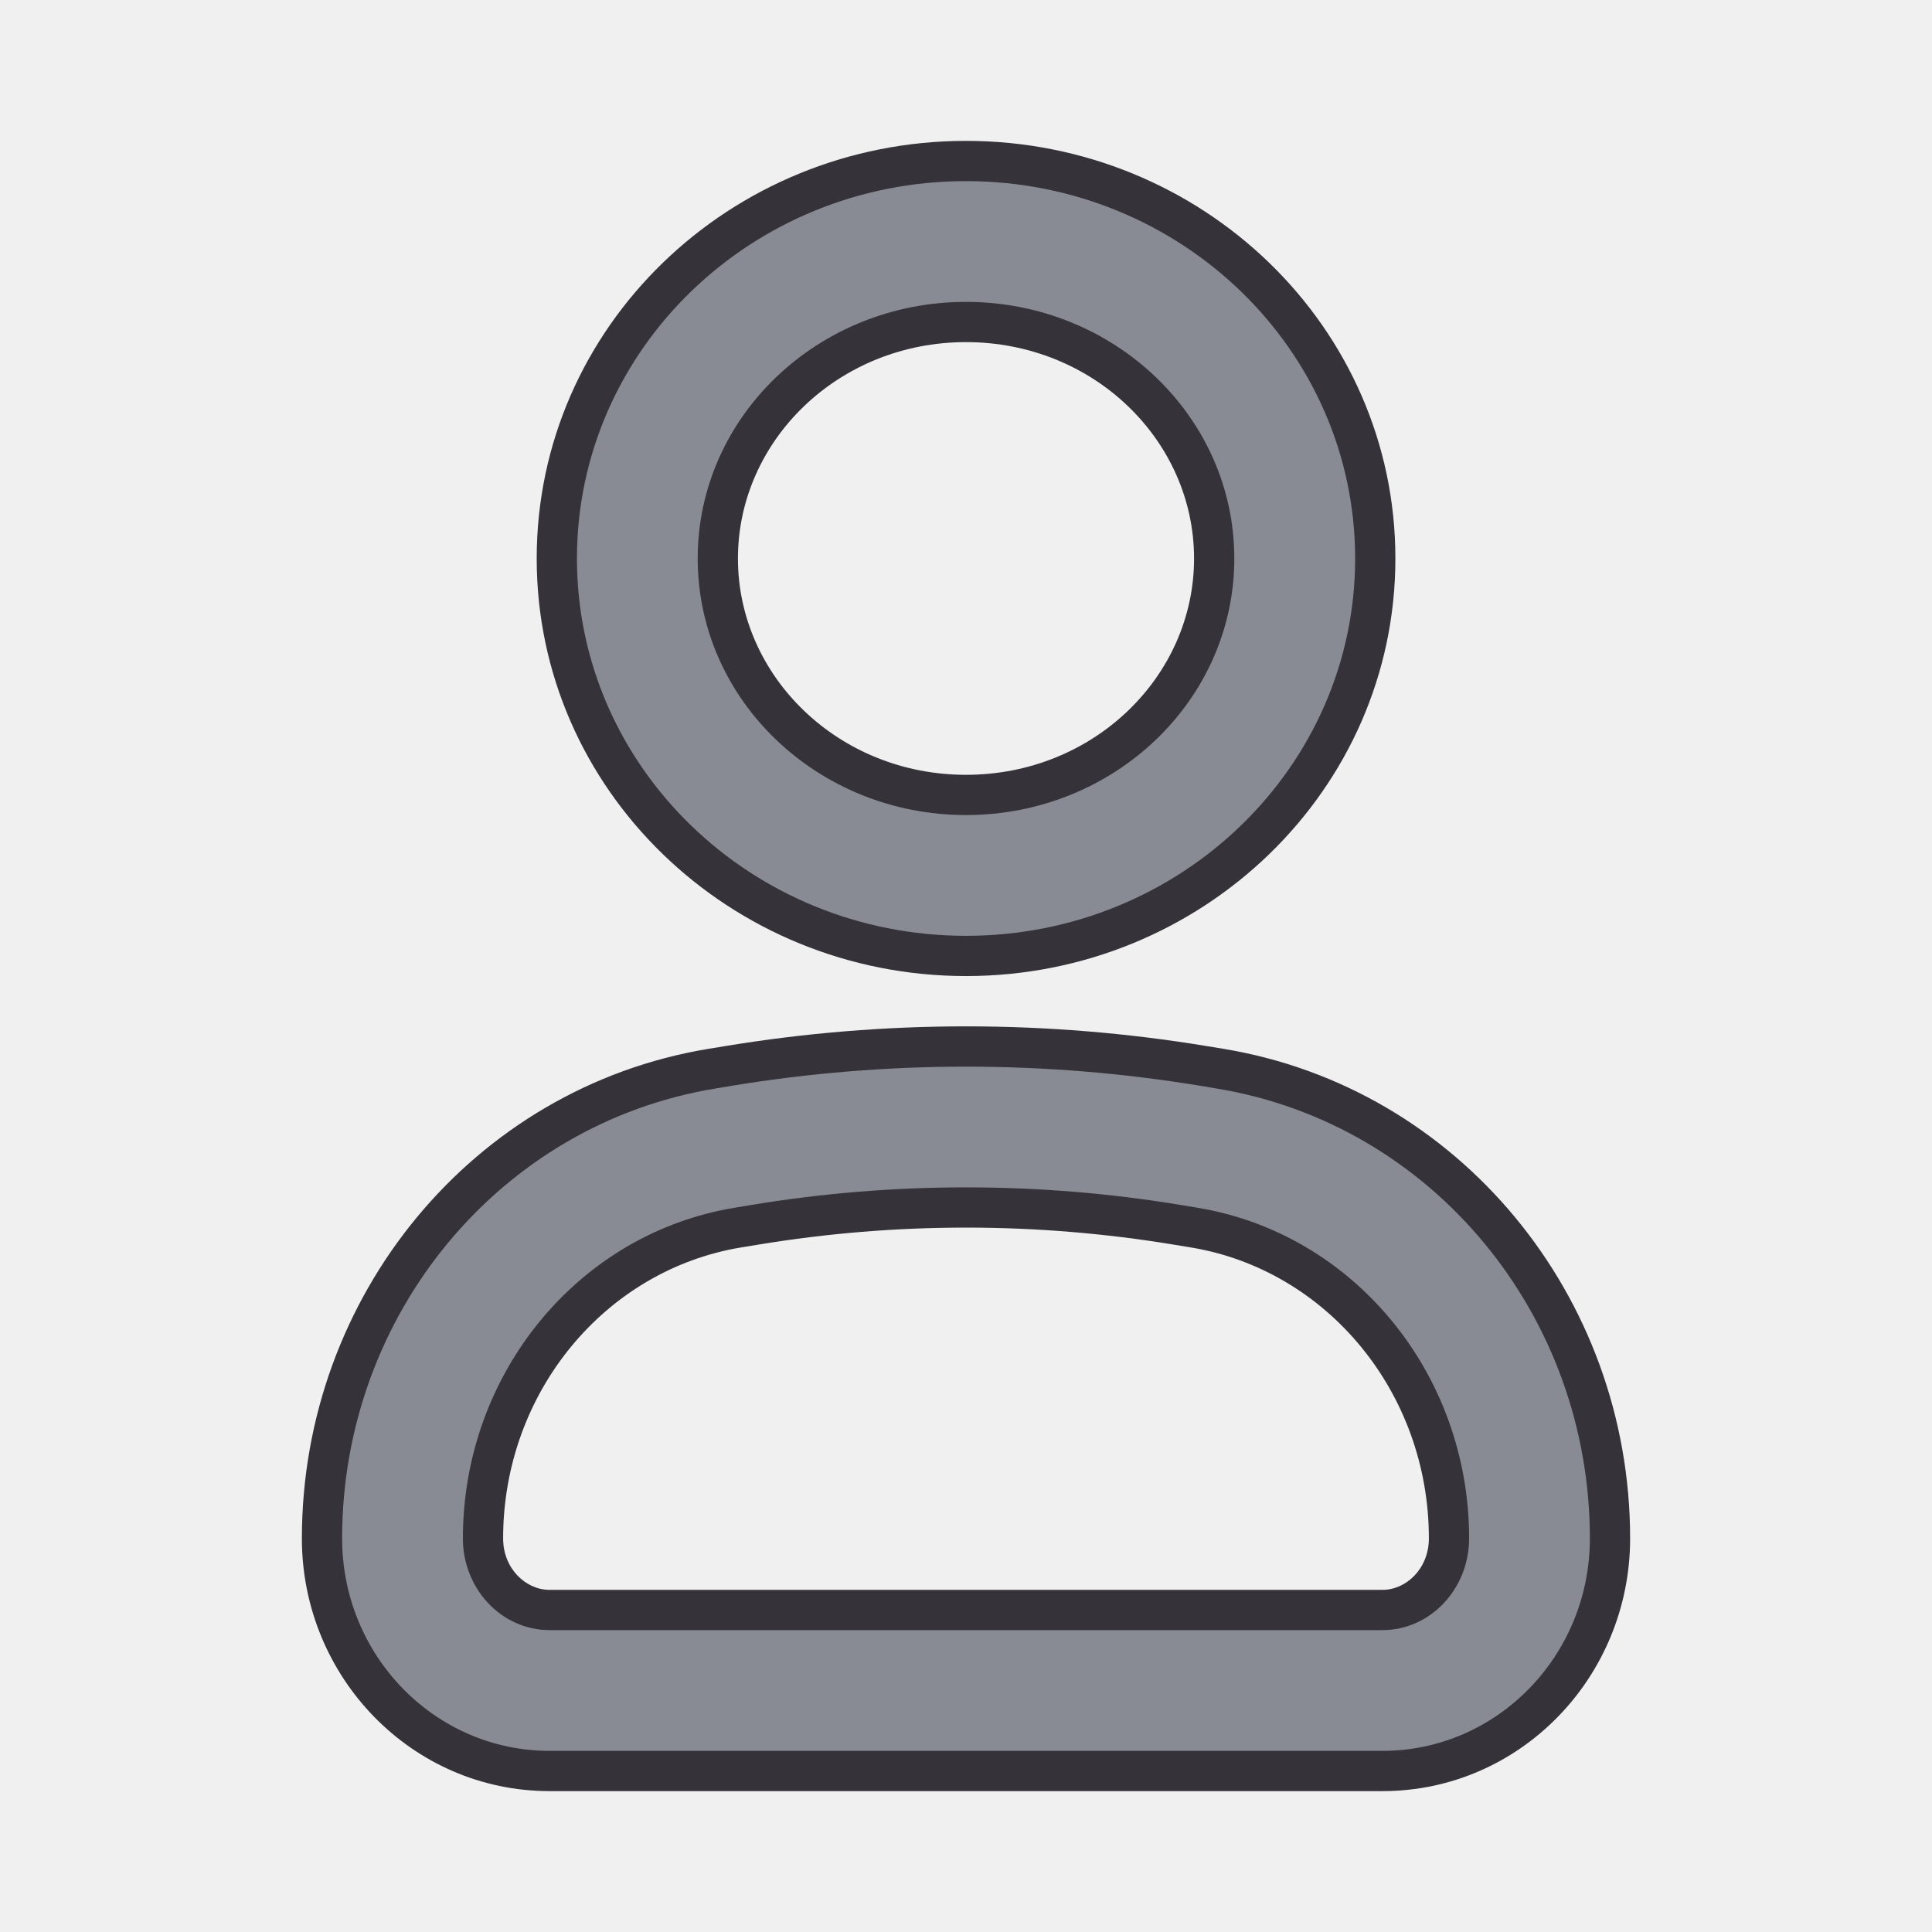
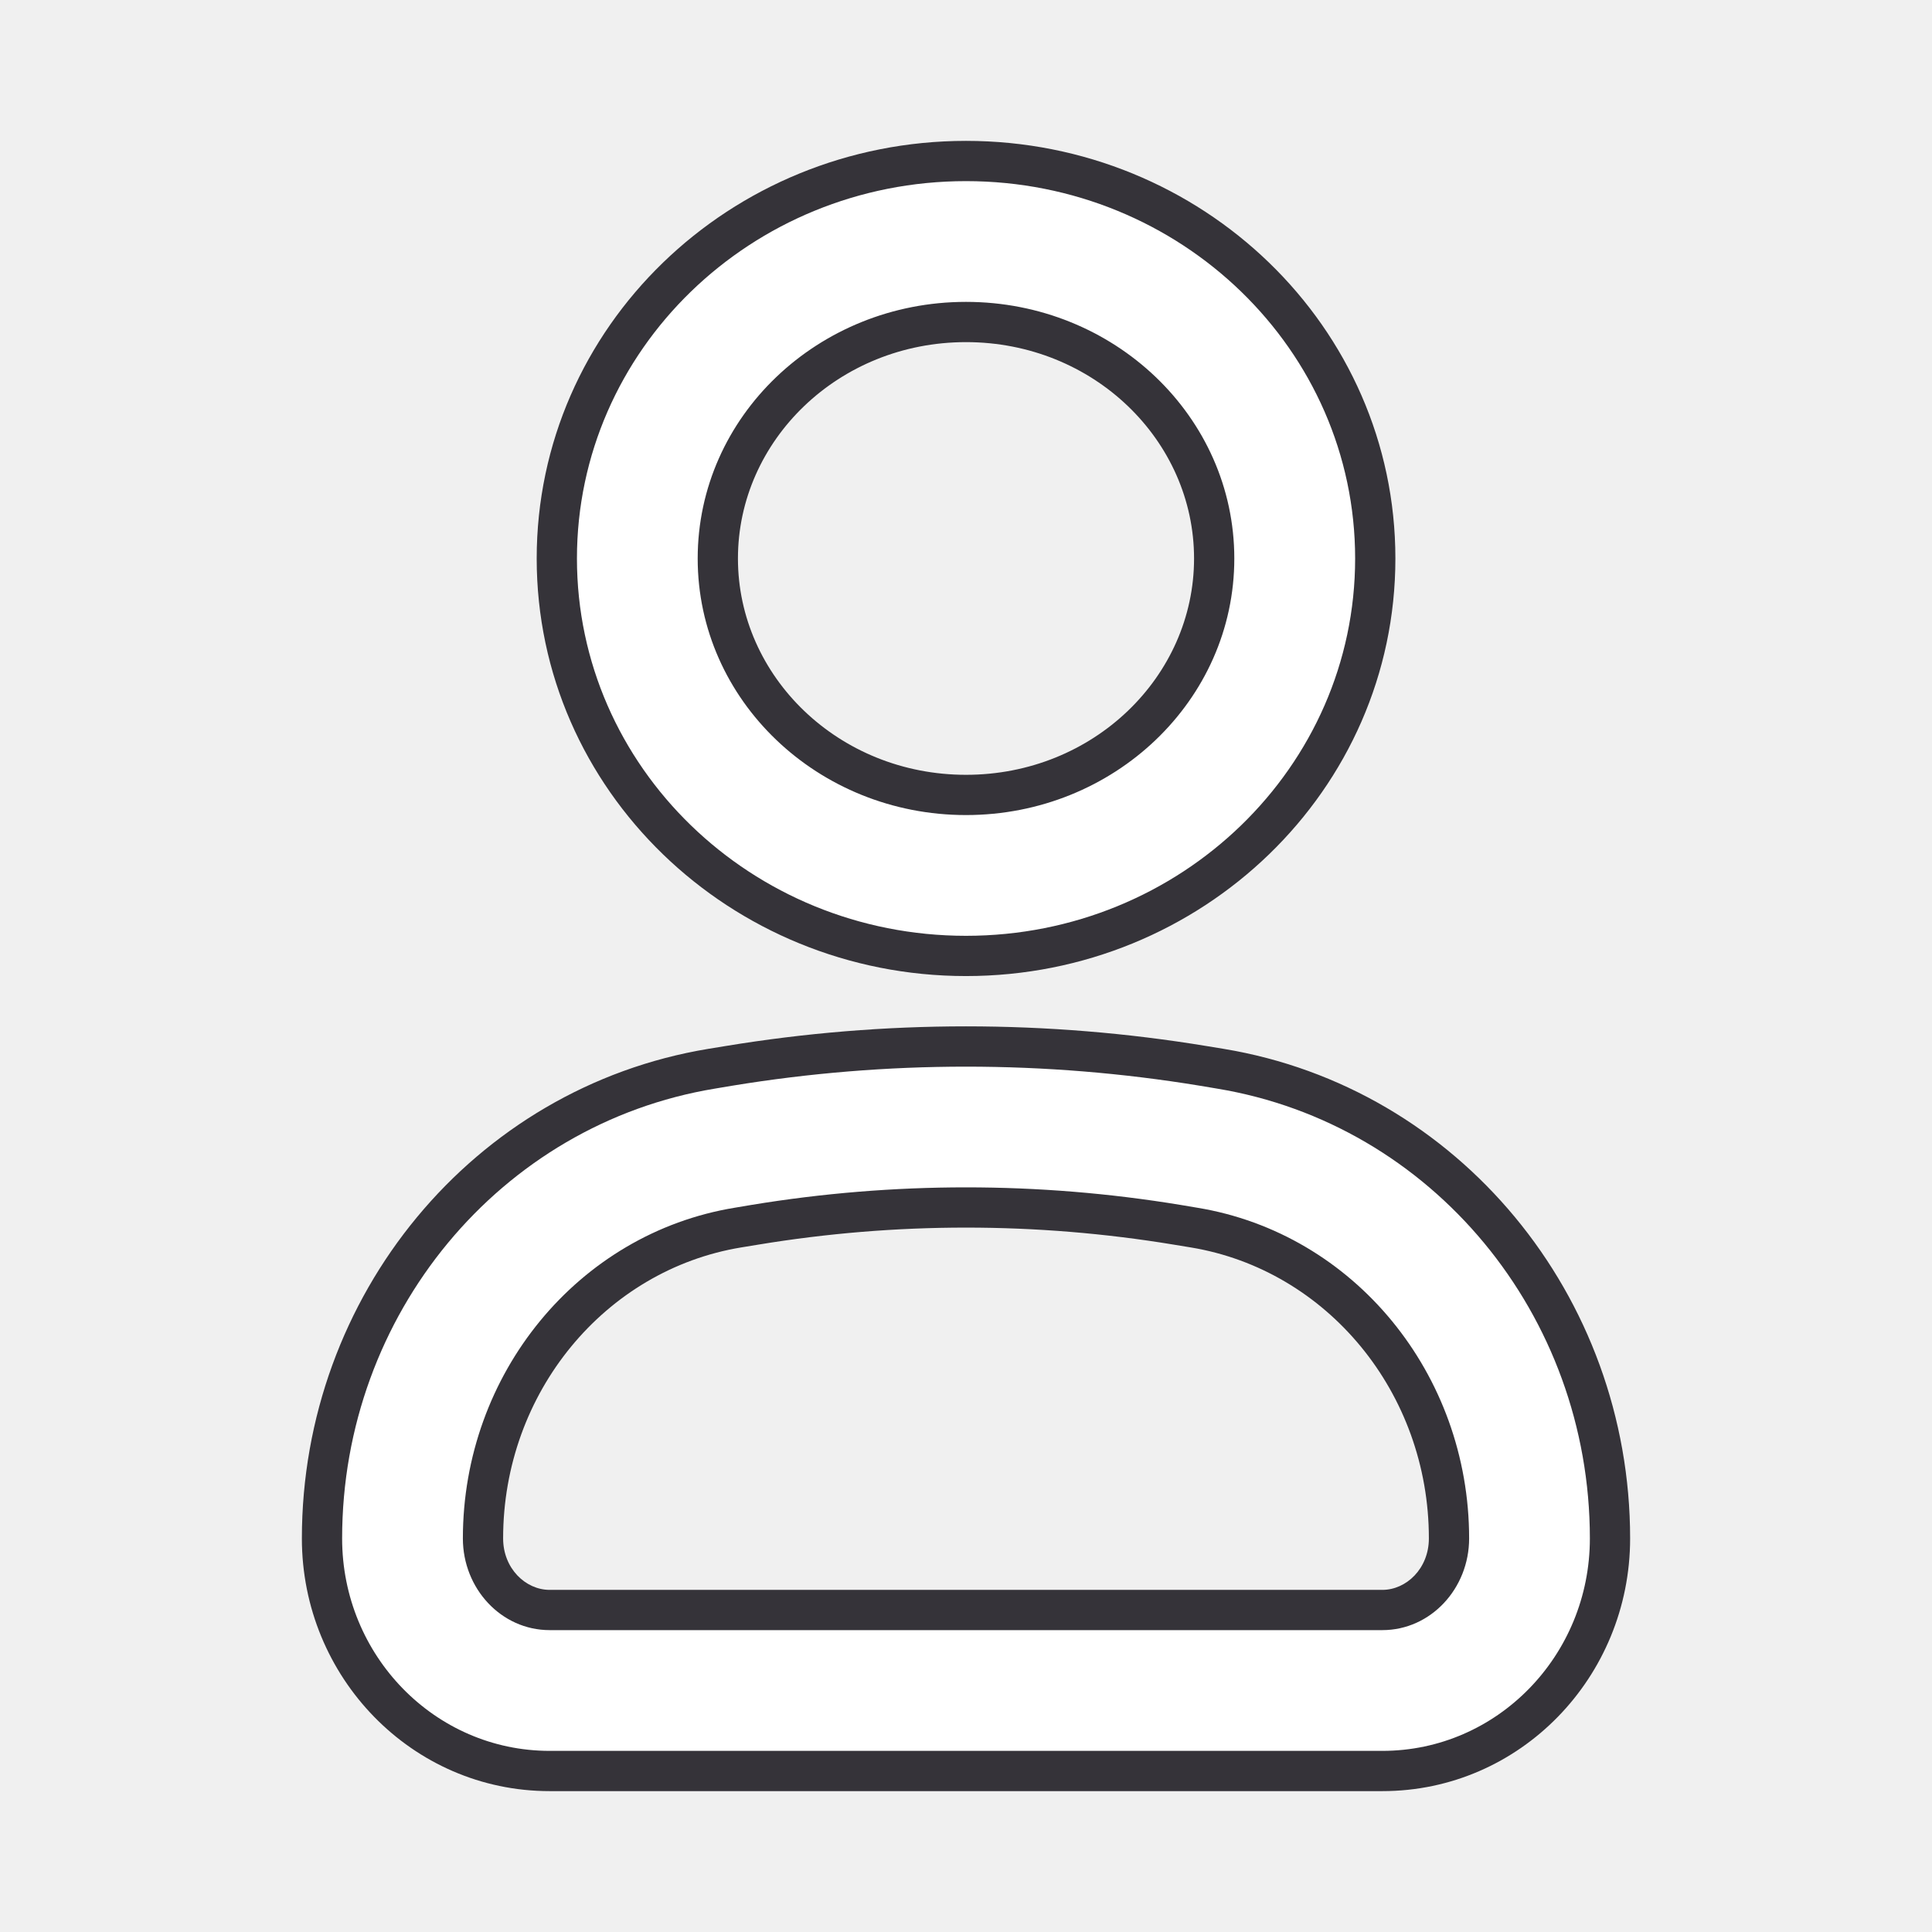
<svg xmlns="http://www.w3.org/2000/svg" width="24" height="24" viewBox="0 0 24 24" fill="none">
-   <path fill-rule="evenodd" clip-rule="evenodd" d="M12 2C9.201 2 6.917 4.202 6.917 6.938C6.917 9.673 9.201 11.875 12 11.875C14.8 11.875 17.084 9.673 17.084 6.938C17.084 4.202 14.8 2 12 2ZM12 4C13.711 4 15.083 5.324 15.083 6.938C15.083 8.552 13.711 9.875 12 9.875C10.289 9.875 8.917 8.552 8.917 6.938C8.917 5.324 10.289 4 12 4ZM9.049 13.242L8.841 13.276C6.046 13.737 4 16.215 4 19.111C4 20.7 5.259 22 6.828 22H17.172C18.741 22 20 20.7 20 19.111C20 16.215 17.954 13.737 15.159 13.276L14.951 13.242C12.996 12.919 11.004 12.919 9.049 13.242ZM14.626 15.215L14.833 15.249C16.651 15.549 18 17.182 18 19.111C18 19.609 17.622 20 17.172 20H6.828C6.378 20 6 19.609 6 19.111C6 17.182 7.349 15.549 9.167 15.249L9.375 15.215C11.114 14.928 12.886 14.928 14.626 15.215Z" fill="#898B94" />
+   <path fill-rule="evenodd" clip-rule="evenodd" d="M12 2C9.201 2 6.917 4.202 6.917 6.938C6.917 9.673 9.201 11.875 12 11.875C14.8 11.875 17.084 9.673 17.084 6.938C17.084 4.202 14.8 2 12 2ZM12 4C13.711 4 15.083 5.324 15.083 6.938C15.083 8.552 13.711 9.875 12 9.875C10.289 9.875 8.917 8.552 8.917 6.938C8.917 5.324 10.289 4 12 4ZM9.049 13.242L8.841 13.276C6.046 13.737 4 16.215 4 19.111C4 20.7 5.259 22 6.828 22H17.172C18.741 22 20 20.7 20 19.111C20 16.215 17.954 13.737 15.159 13.276L14.951 13.242C12.996 12.919 11.004 12.919 9.049 13.242ZM14.626 15.215L14.833 15.249C16.651 15.549 18 17.182 18 19.111C18 19.609 17.622 20 17.172 20H6.828C6.378 20 6 19.609 6 19.111C6 17.182 7.349 15.549 9.167 15.249L9.375 15.215C11.114 14.928 12.886 14.928 14.626 15.215Z" fill="white" />
  <path d="M8.841 13.276L8.882 13.523L8.882 13.523L8.841 13.276ZM9.049 13.242L9.008 12.995L9.008 12.995L9.049 13.242ZM15.159 13.276L15.118 13.523L15.118 13.523L15.159 13.276ZM14.951 13.242L14.992 12.995L14.992 12.995L14.951 13.242ZM14.833 15.249L14.792 15.496L14.792 15.496L14.833 15.249ZM14.626 15.215L14.666 14.968L14.666 14.968L14.626 15.215ZM9.167 15.249L9.207 15.496L9.207 15.496L9.167 15.249ZM9.375 15.215L9.334 14.968L9.334 14.968L9.375 15.215ZM7.167 6.938C7.167 4.348 9.331 2.25 12 2.25V1.75C9.07 1.75 6.667 4.057 6.667 6.938H7.167ZM12 11.625C9.331 11.625 7.167 9.527 7.167 6.938H6.667C6.667 9.818 9.07 12.125 12 12.125V11.625ZM16.834 6.938C16.834 9.527 14.669 11.625 12 11.625V12.125C14.93 12.125 17.334 9.818 17.334 6.938H16.834ZM12 2.25C14.669 2.25 16.834 4.348 16.834 6.938H17.334C17.334 4.057 14.93 1.75 12 1.75V2.25ZM15.333 6.938C15.333 5.175 13.838 3.75 12 3.75V4.25C13.584 4.25 14.833 5.472 14.833 6.938H15.333ZM12 10.125C13.838 10.125 15.333 8.7 15.333 6.938H14.833C14.833 8.403 13.584 9.625 12 9.625V10.125ZM8.667 6.938C8.667 8.7 10.162 10.125 12 10.125V9.625C10.417 9.625 9.167 8.403 9.167 6.938H8.667ZM12 3.75C10.162 3.75 8.667 5.175 8.667 6.938H9.167C9.167 5.472 10.417 4.25 12 4.25V3.75ZM8.882 13.523L9.09 13.488L9.008 12.995L8.8 13.029L8.882 13.523ZM4.25 19.111C4.25 16.332 6.212 13.963 8.882 13.523L8.8 13.029C5.879 13.511 3.75 16.097 3.75 19.111H4.25ZM6.828 21.75C5.403 21.75 4.25 20.567 4.25 19.111H3.75C3.75 20.832 5.115 22.25 6.828 22.25V21.75ZM17.172 21.75H6.828V22.25H17.172V21.75ZM19.75 19.111C19.75 20.567 18.597 21.75 17.172 21.75V22.25C18.885 22.25 20.25 20.832 20.25 19.111H19.75ZM15.118 13.523C17.788 13.963 19.75 16.332 19.75 19.111H20.25C20.25 16.097 18.12 13.511 15.199 13.029L15.118 13.523ZM14.91 13.488L15.118 13.523L15.199 13.029L14.992 12.995L14.91 13.488ZM9.09 13.488C11.018 13.171 12.982 13.171 14.91 13.488L14.992 12.995C13.01 12.668 10.99 12.668 9.008 12.995L9.09 13.488ZM14.874 15.003L14.666 14.968L14.585 15.462L14.792 15.496L14.874 15.003ZM18.25 19.111C18.25 17.067 16.82 15.323 14.874 15.003L14.792 15.496C16.483 15.775 17.75 17.298 17.75 19.111H18.25ZM17.172 20.25C17.773 20.25 18.25 19.733 18.25 19.111H17.75C17.75 19.485 17.47 19.75 17.172 19.75V20.25ZM6.828 20.25H17.172V19.75H6.828V20.25ZM5.75 19.111C5.75 19.733 6.226 20.25 6.828 20.25V19.75C6.53 19.75 6.25 19.485 6.25 19.111H5.75ZM9.126 15.003C7.18 15.323 5.75 17.067 5.75 19.111H6.25C6.25 17.298 7.517 15.775 9.207 15.496L9.126 15.003ZM9.334 14.968L9.126 15.003L9.207 15.496L9.415 15.462L9.334 14.968ZM14.666 14.968C12.9 14.677 11.1 14.677 9.334 14.968L9.415 15.462C11.127 15.179 12.872 15.179 14.585 15.462L14.666 14.968Z" fill="#353339" />
</svg>
